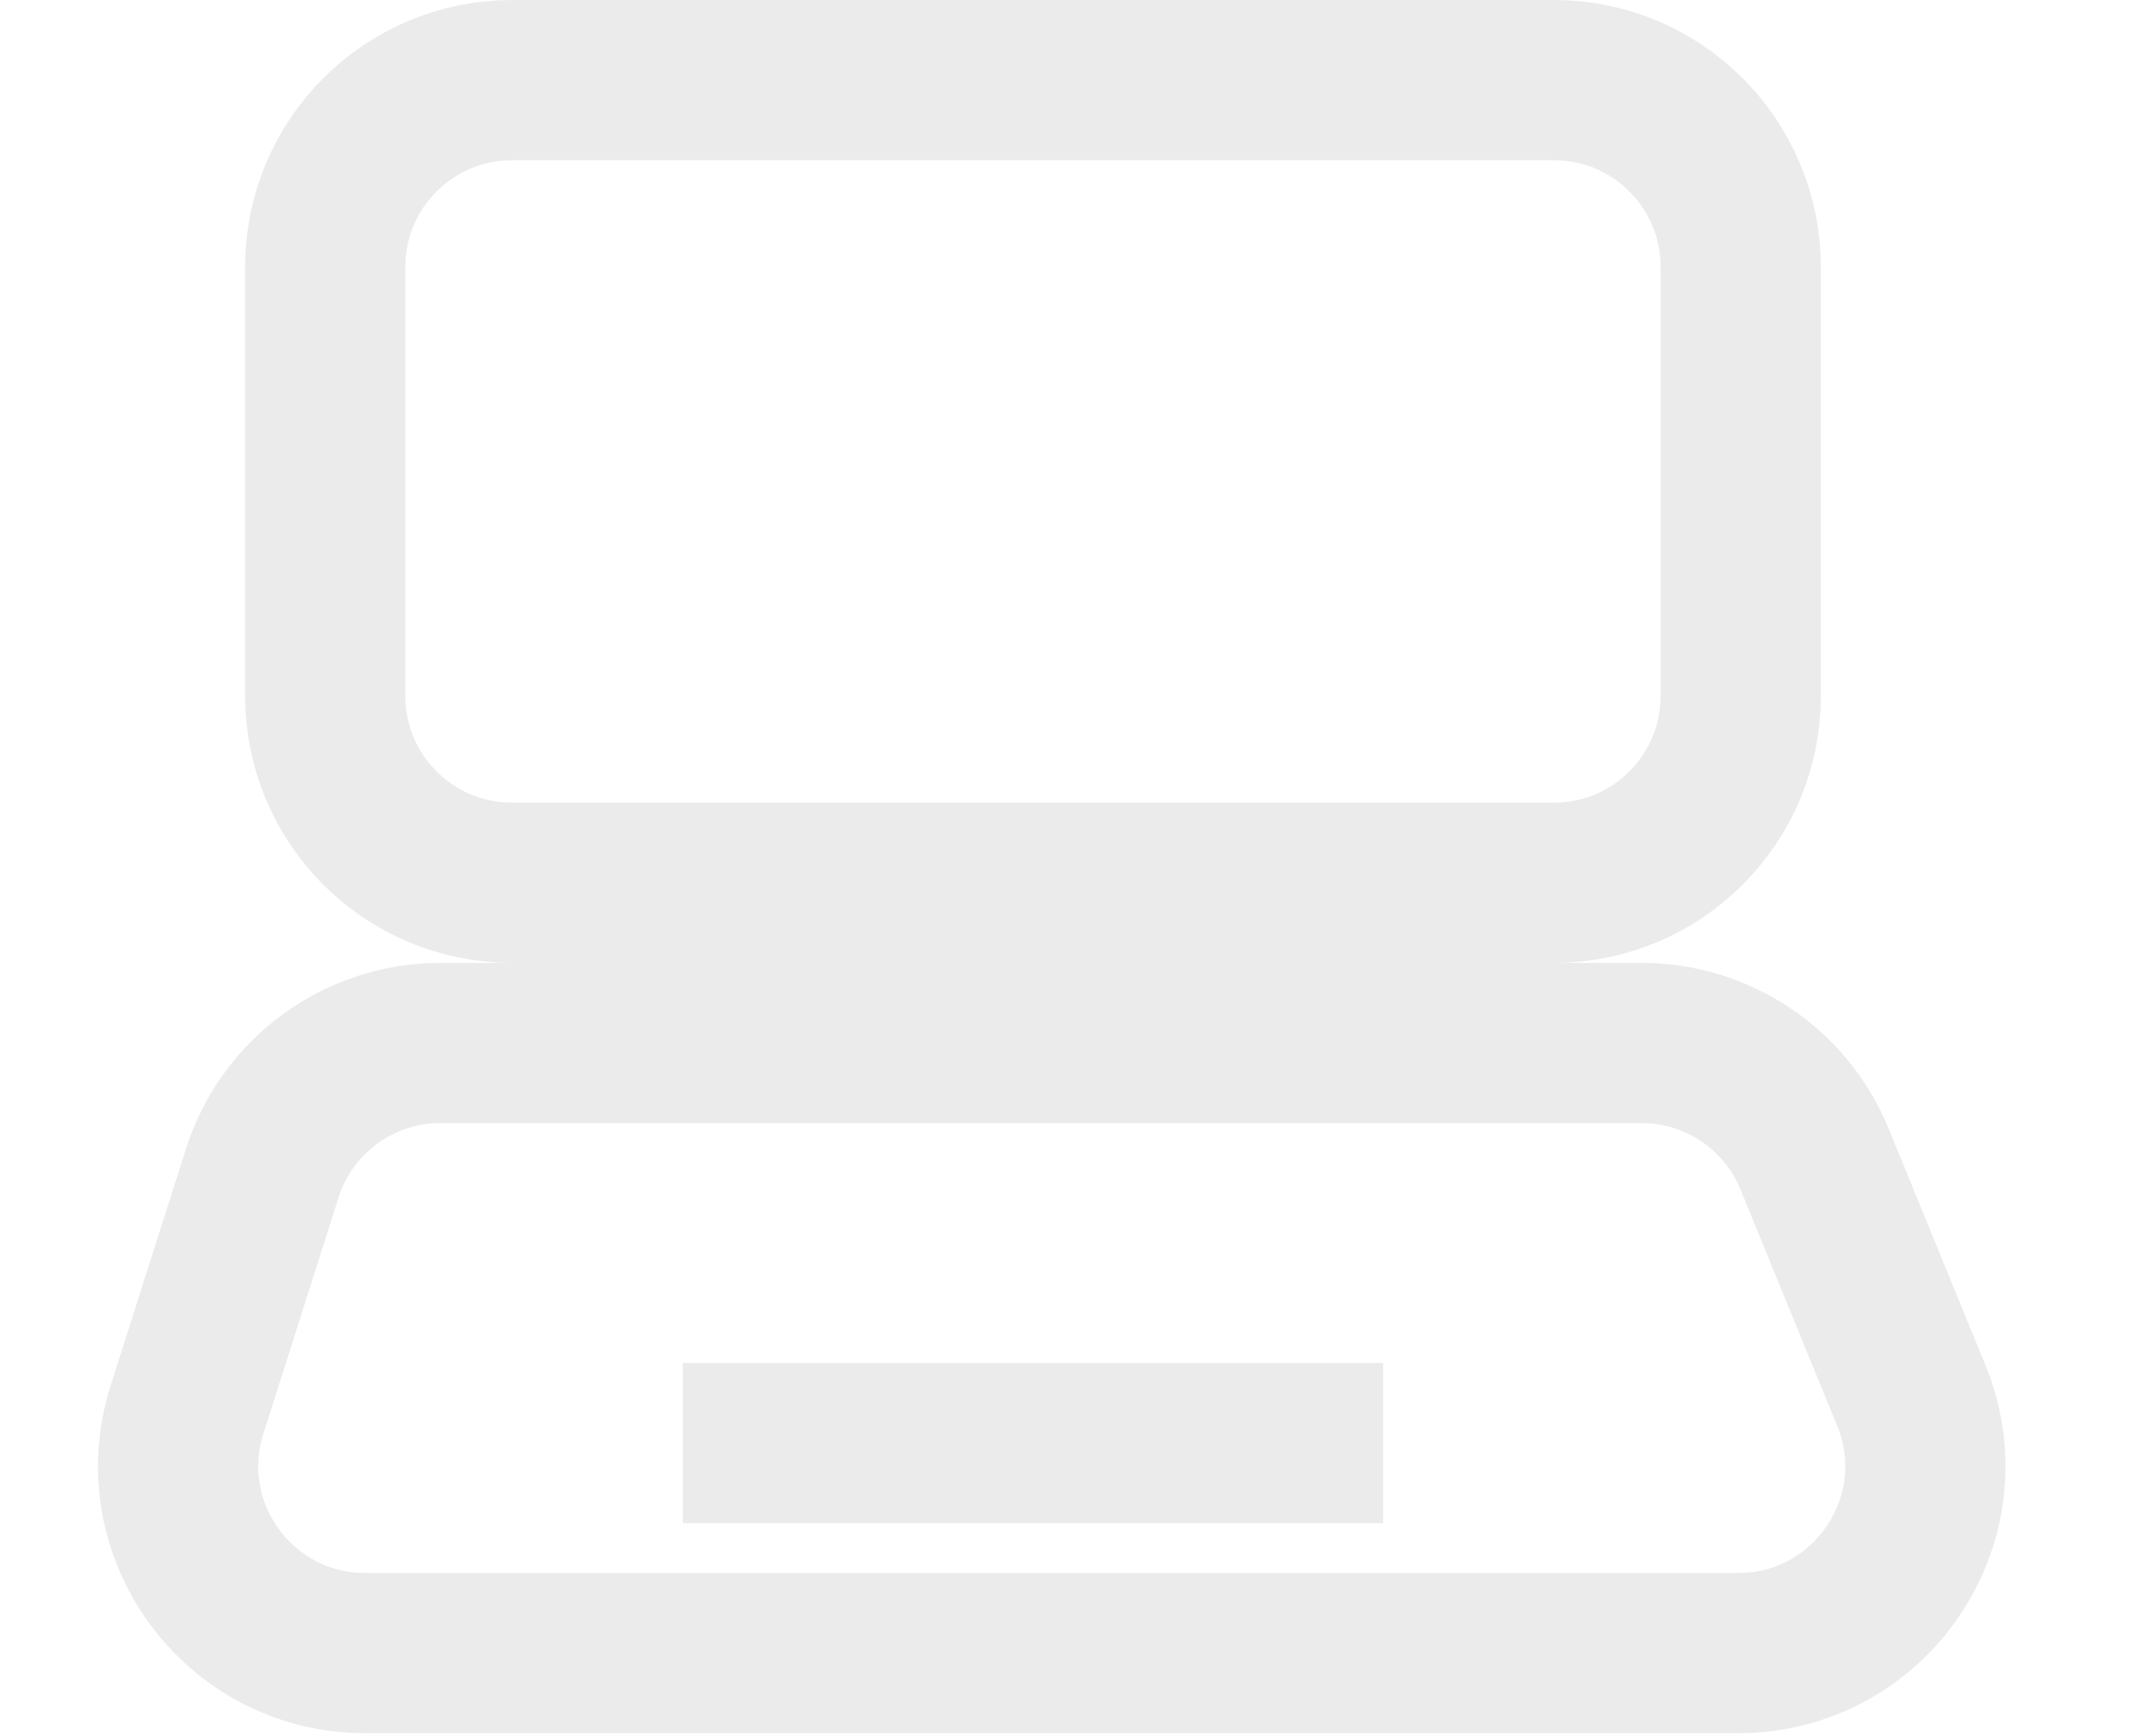
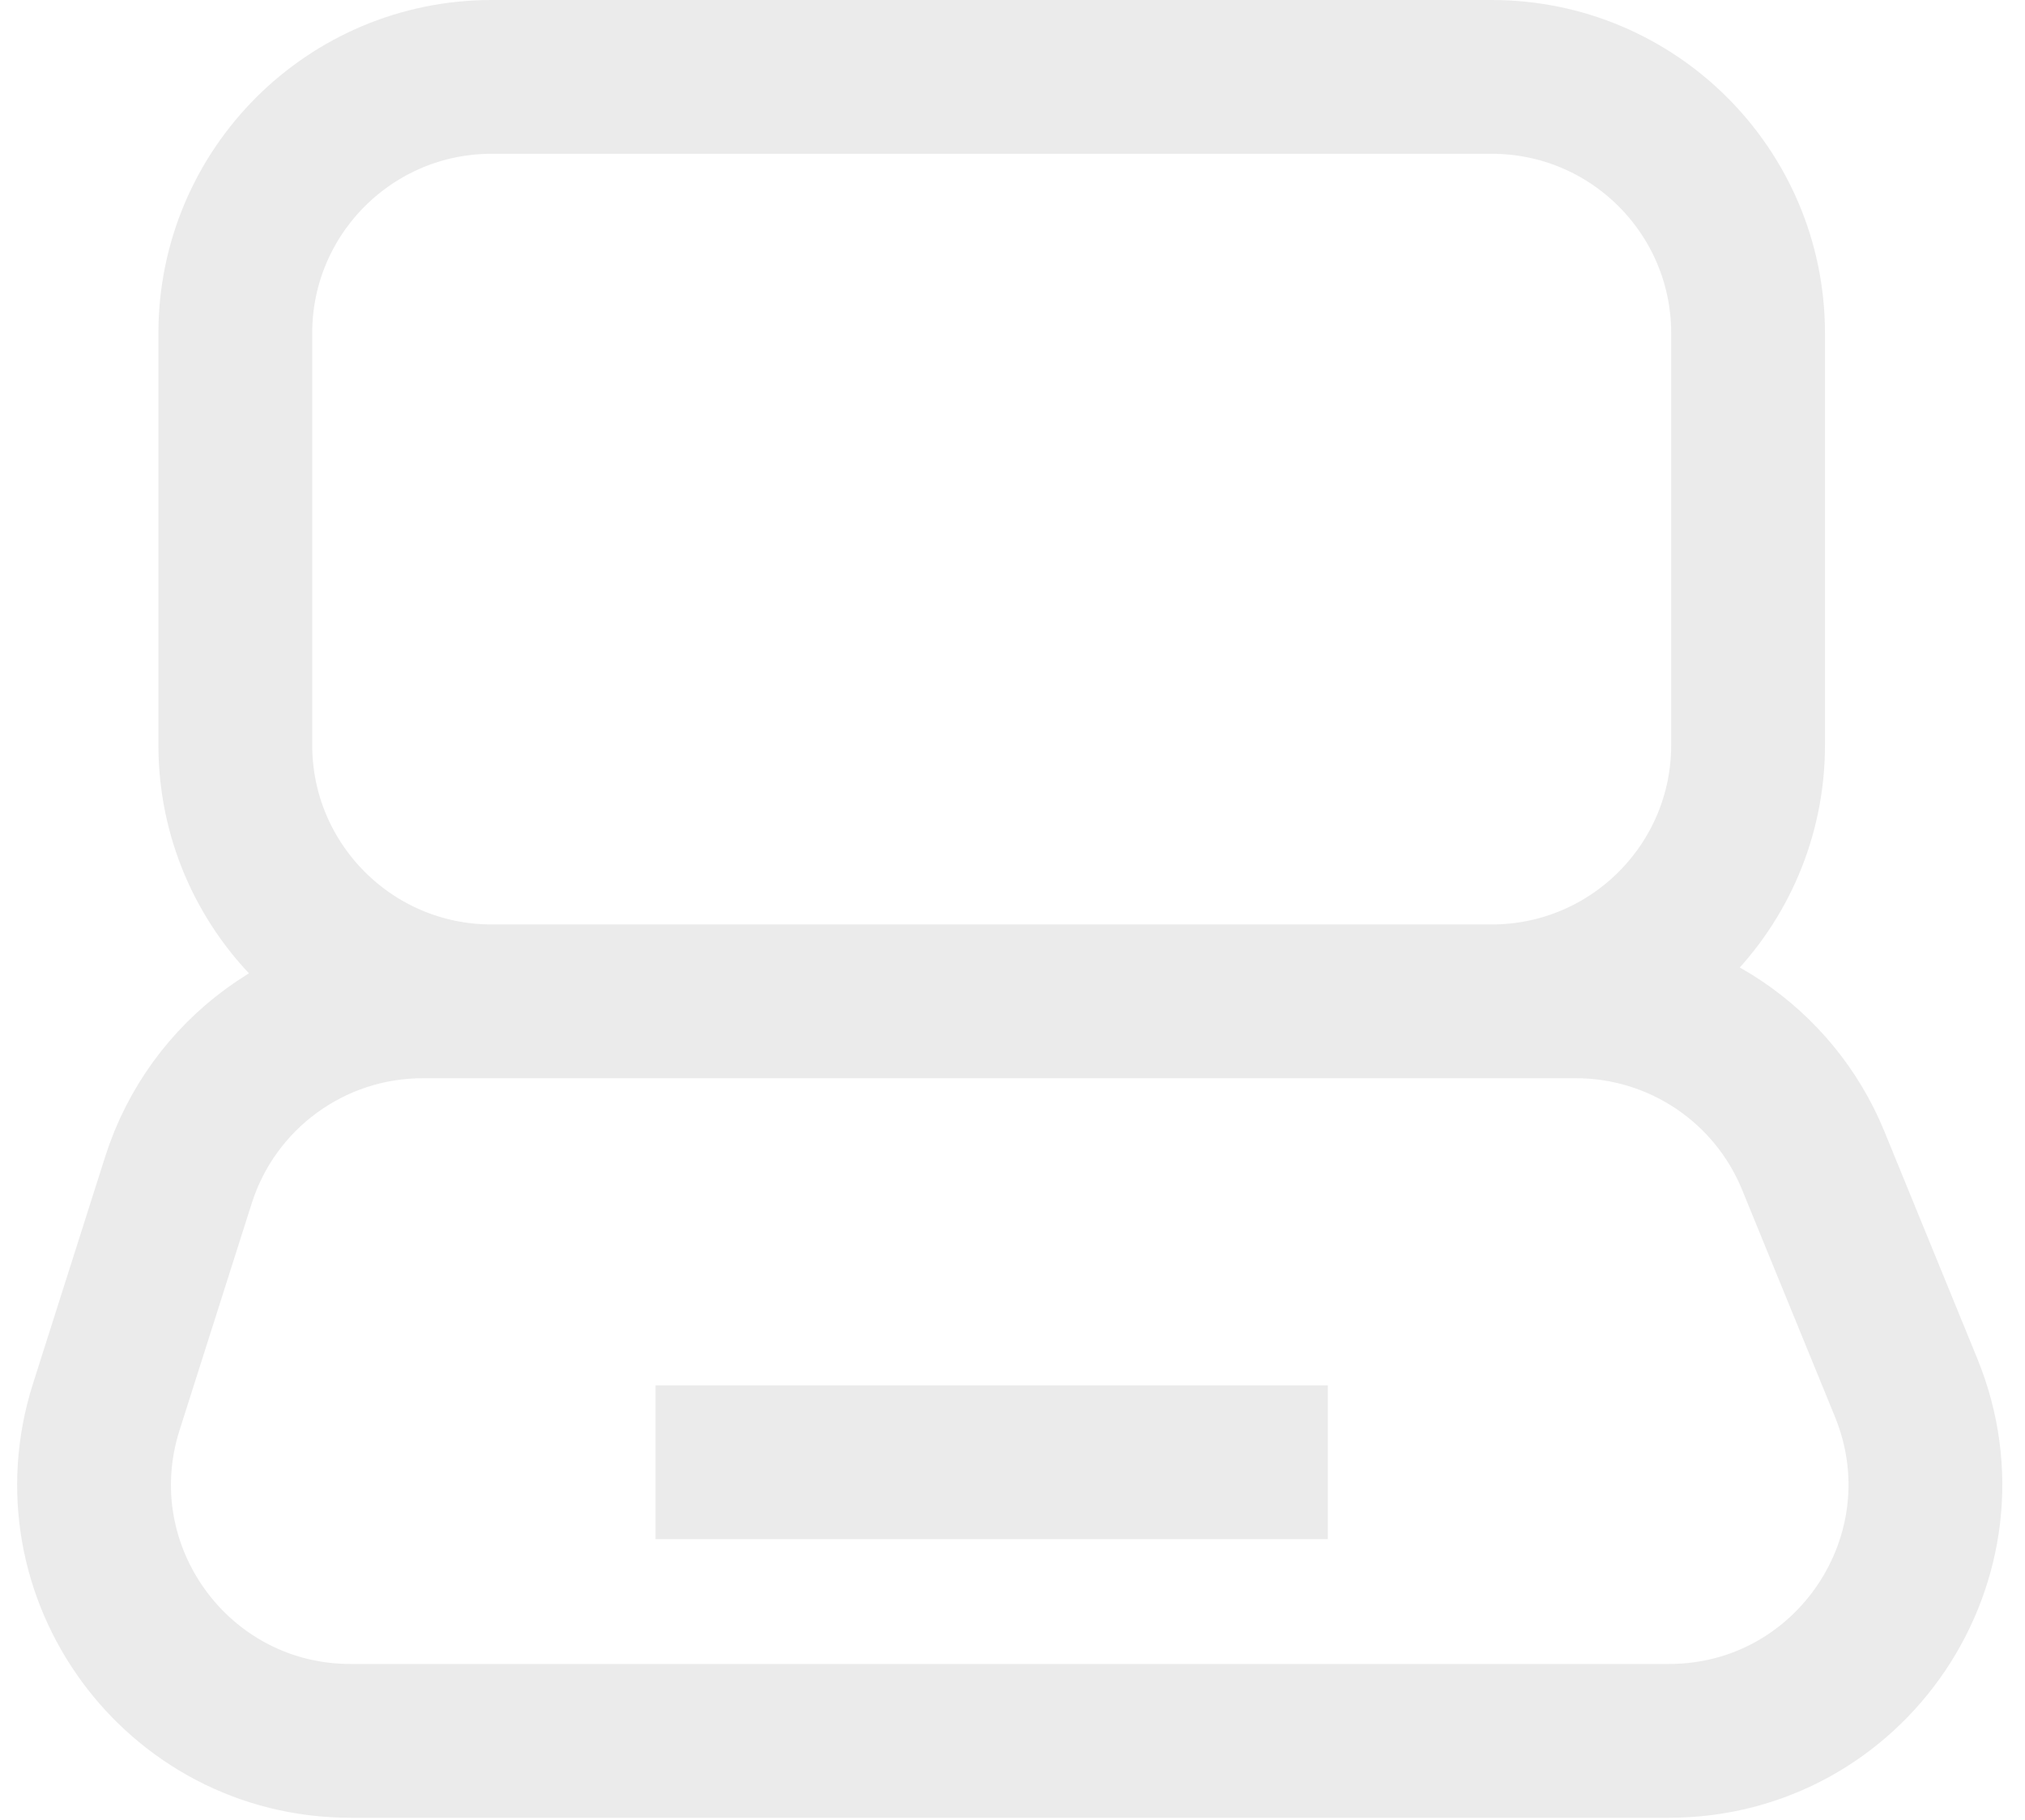
- <svg xmlns="http://www.w3.org/2000/svg" width="80" height="65" viewBox="0 0 80 65" fill="none">
-   <rect x="12.18" y="3" width="53.016" height="30.066" rx="7" stroke="#3B3A39" stroke-opacity="0.1" stroke-width="6" />
-   <path d="M9.822 43.943C10.746 41.038 13.444 39.066 16.492 39.066H61.483C64.326 39.066 66.886 40.784 67.962 43.415L71.584 52.268C73.467 56.873 70.08 61.918 65.105 61.918H13.676C8.938 61.918 5.569 57.31 7.005 52.796L9.822 43.943Z" stroke="#3B3A39" stroke-opacity="0.1" stroke-width="6" />
-   <line x1="25.574" y1="54.049" x2="51.803" y2="54.049" stroke="#3B3A39" stroke-opacity="0.1" stroke-width="6" />
+ <svg xmlns="http://www.w3.org/2000/svg" width="79" height="71" viewBox="0 0 79 71" fill="none">
+   <path id="computer" d="M25.574 57.049H51.803M9.18 13C9.18 7.477 13.658 3 19.18 3H58.197C63.719 3 68.197 7.477 68.197 13V29.066C68.197 34.588 63.72 39.066 58.197 39.066H19.18C13.658 39.066 9.18 34.588 9.18 29.066V13ZM6.963 46.033C8.284 41.884 12.138 39.066 16.492 39.066H61.483C65.544 39.066 69.201 41.521 70.739 45.279L74.36 54.132C77.052 60.711 72.213 67.918 65.105 67.918H13.676C6.908 67.918 2.094 61.336 4.147 54.886L6.963 46.033Z" stroke="#3B3A39" stroke-opacity="0.1" stroke-width="6" />
</svg>
